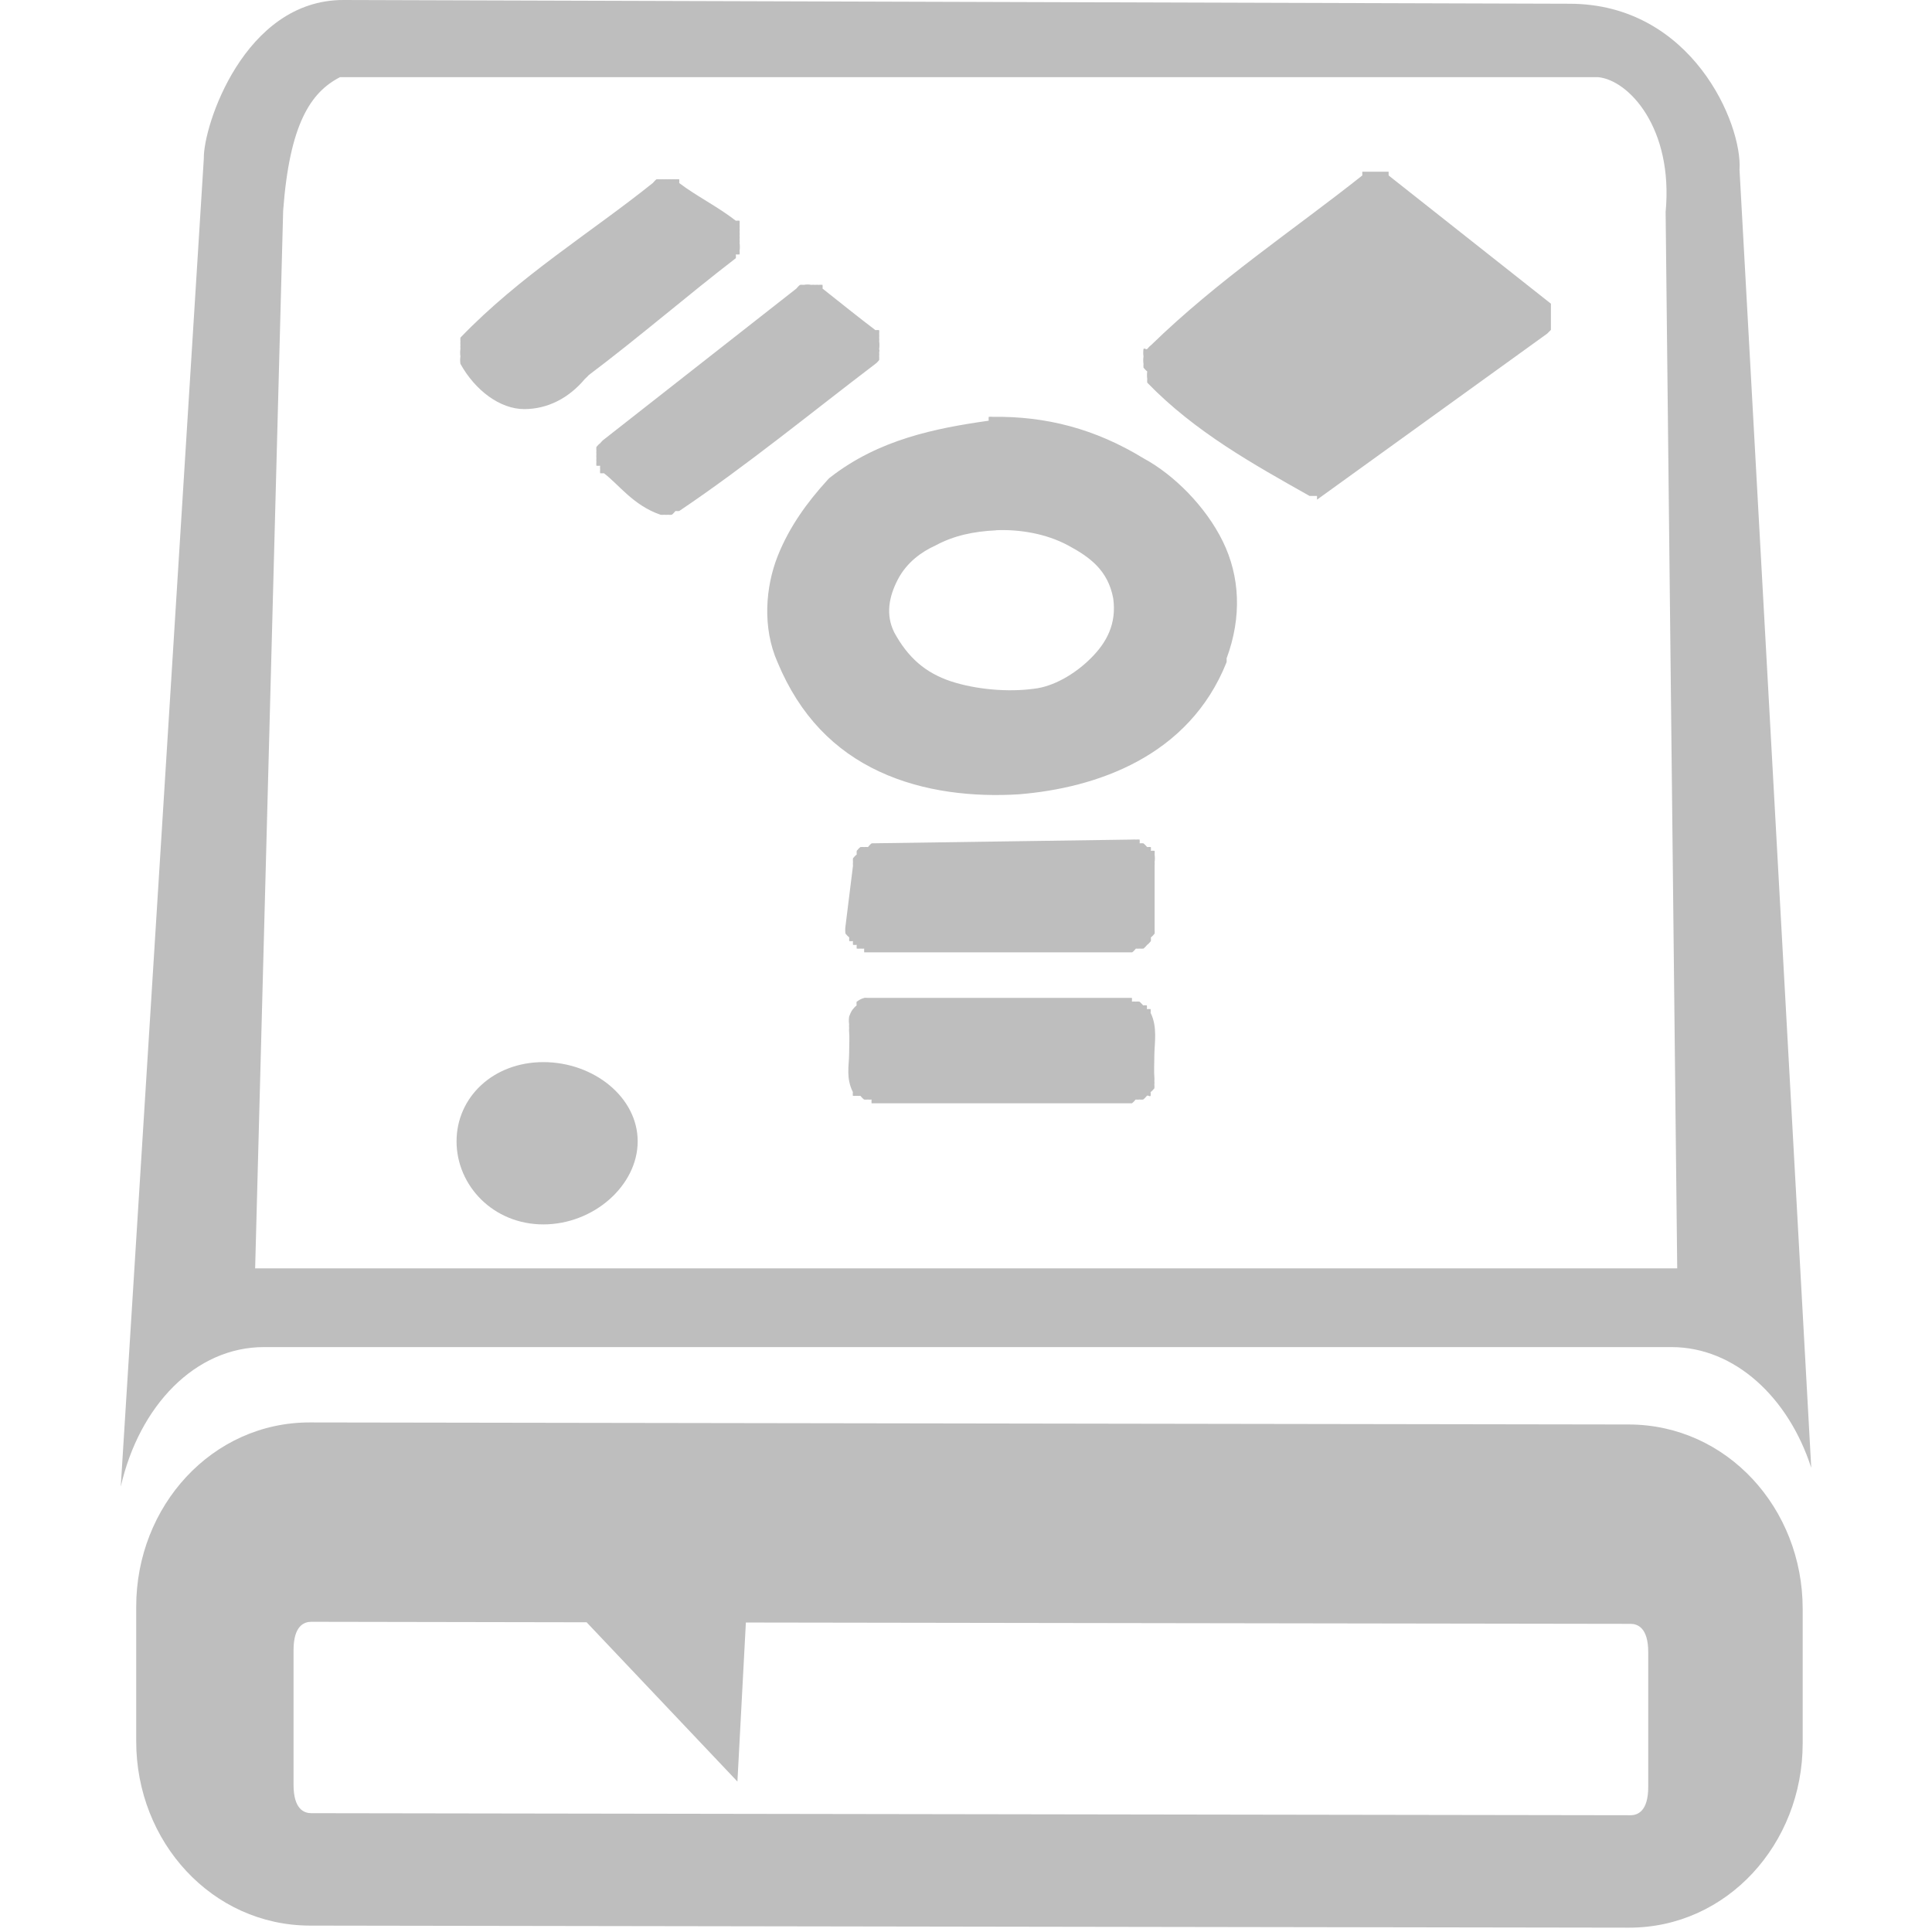
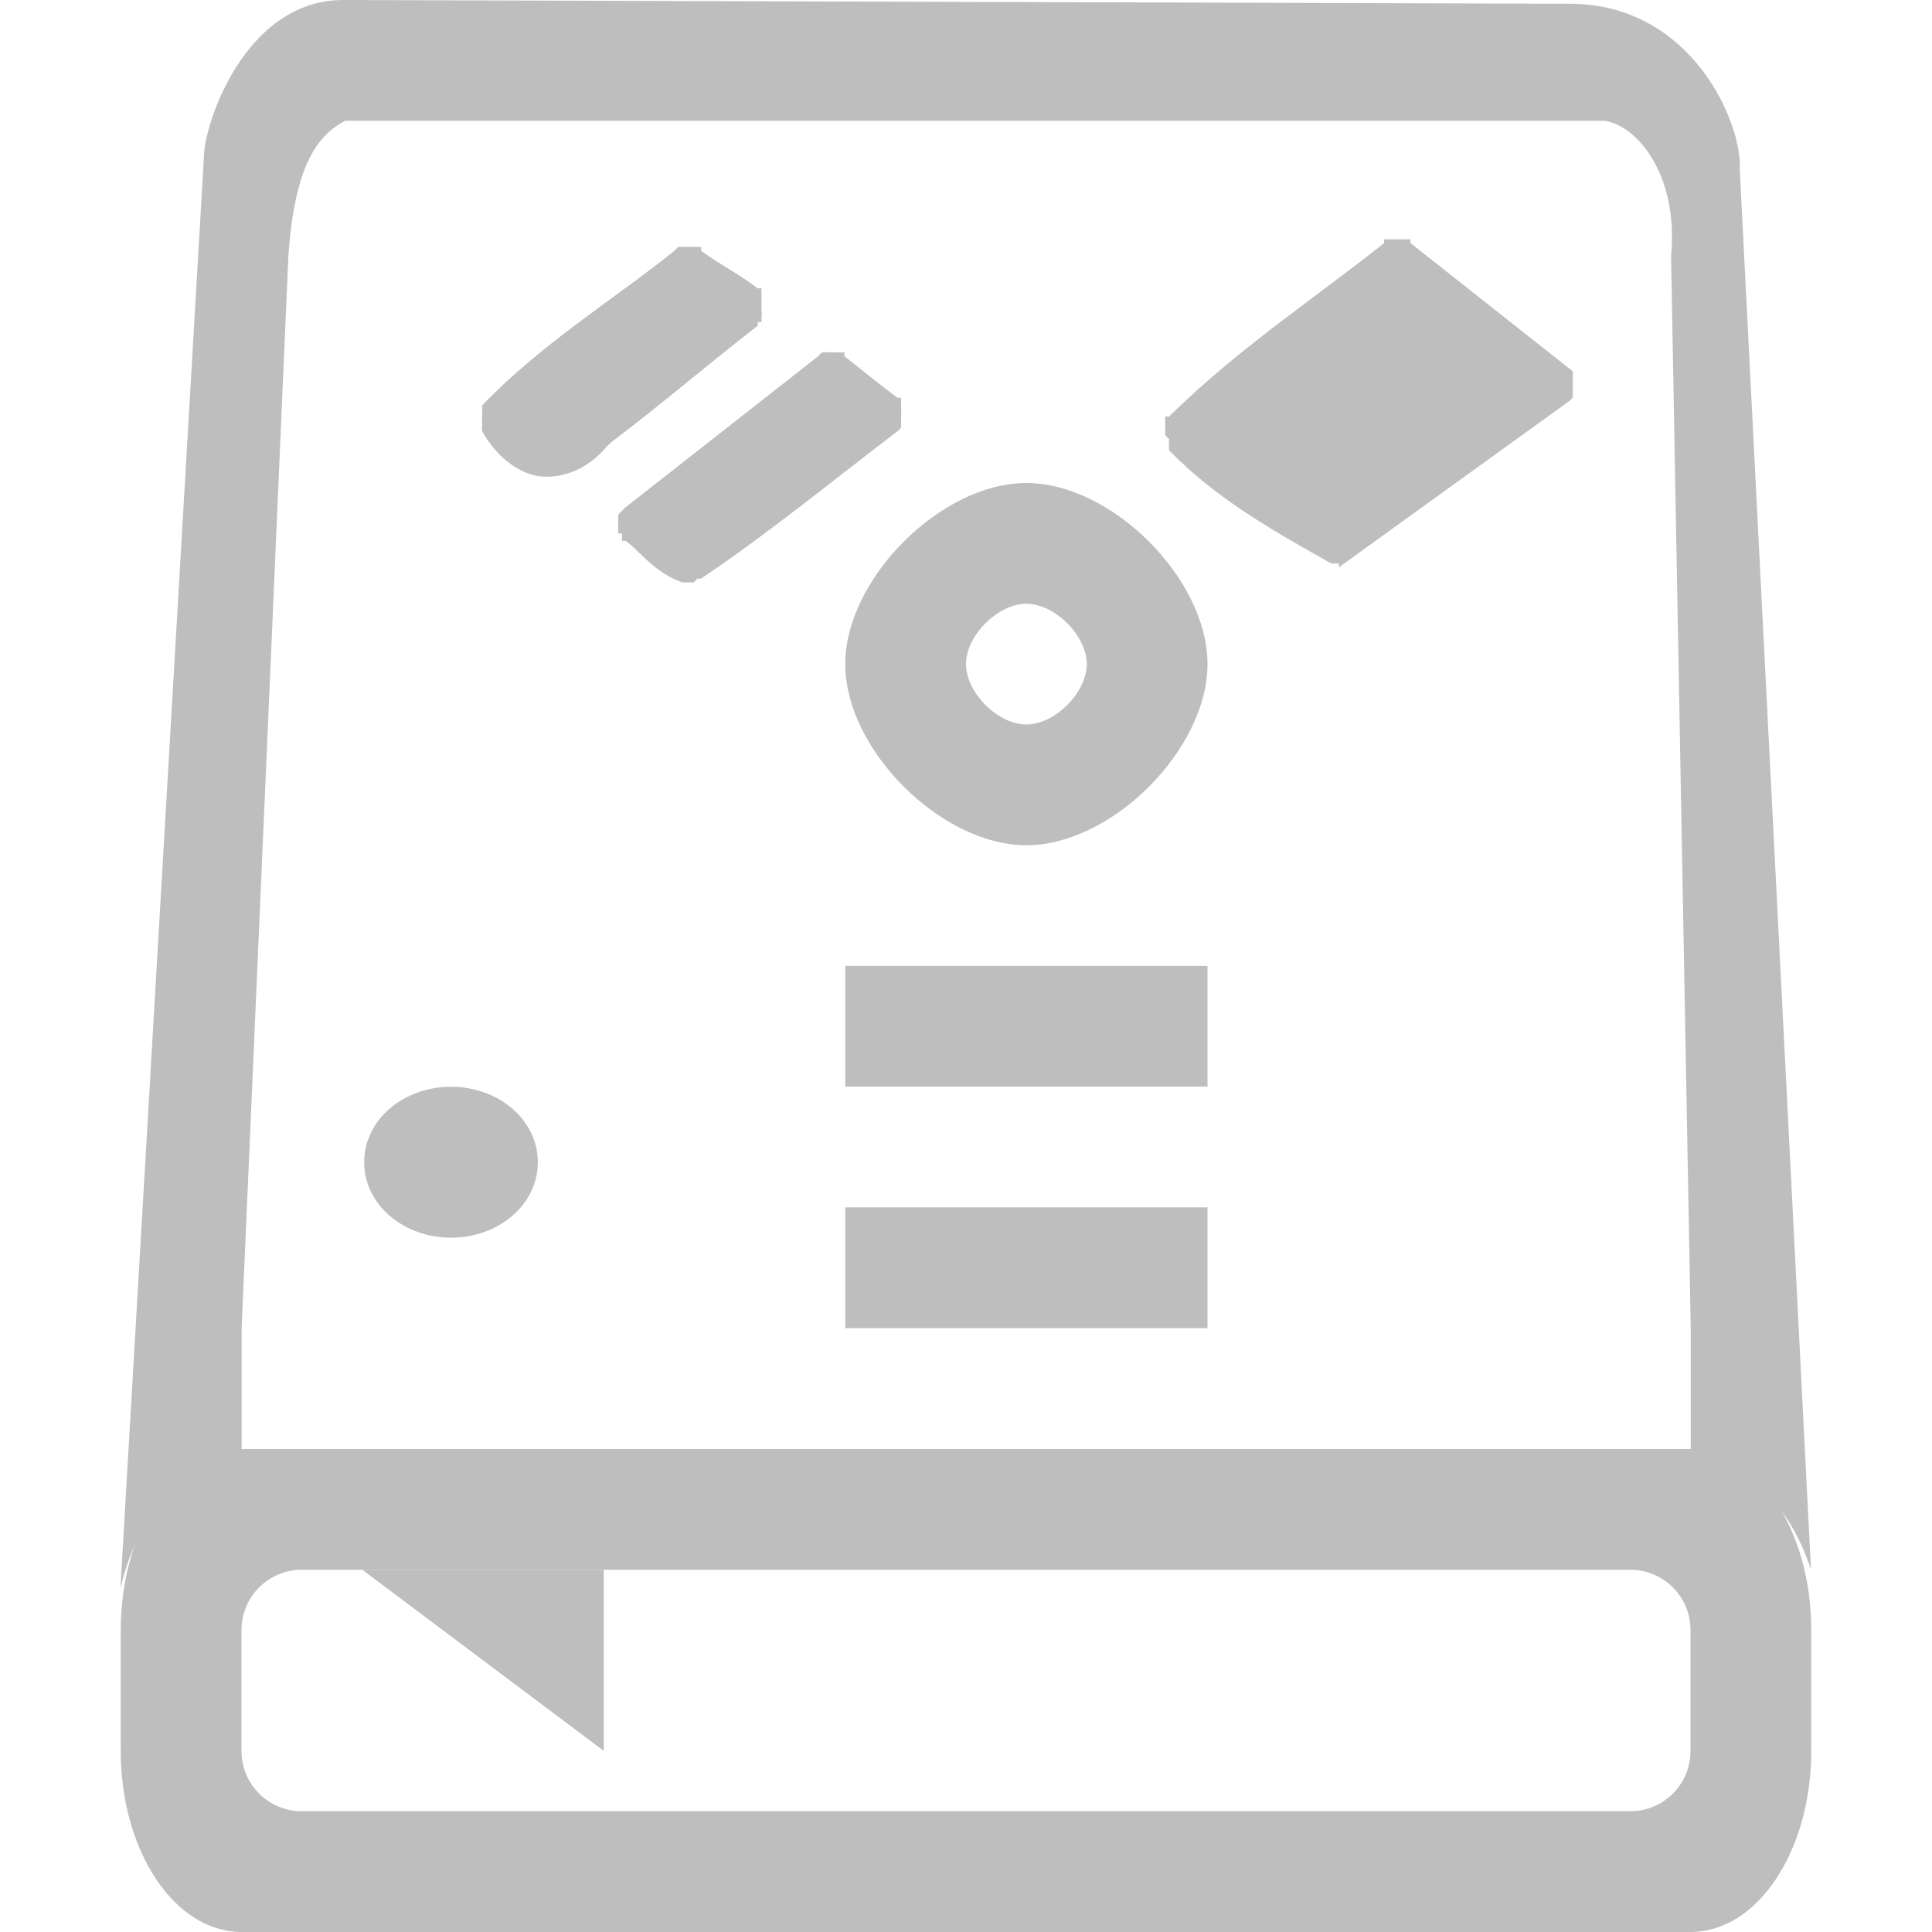
<svg xmlns="http://www.w3.org/2000/svg" height="16" width="16">
  <g fill="#bebebe">
-     <path d="m2.844 0c-.822-.001-1.162 1.046-1.156 1.312l-.688 11c.153-.671.618-1.157 1.188-1.156h11.656c.522.001.968.416 1.156 1l-.594-10.75c.025-.378-.393-1.373-1.406-1.375zm-.029.639h10.42c.254.024.624.422.559 1.117l.096 8.748h-11.777l.232-8.76c.053-.715.227-.98.471-1.105zm8.467.783v.031c-.572.454-1.195.865-1.75 1.406-.012.008-.022.021-.031.031-.012.008-.022-.011-.031 0-.003.019-.003.044 0 .062-.003.019-.003.044 0 .062-.001.009-.001.022 0 .031.01.011.02.023.031.031-.003.019-.003.044 0 .062-.001.009-.001.022 0 .031.396.409.883.678 1.344.938h.031.031v.031l1.906-1.375.031-.031v-.062-.031-.031-.031-.031-.031l-1.344-1.062v-.031h-.031-.031-.031-.031-.031zm-5.844.062c-.012.008-.022.021-.031.031-.518.415-1.099.767-1.594 1.281-.001.009-.001.022 0 .031-.001.009-.001.022 0 .031-.001.009-.001.022 0 .031-.003.019-.003.044 0 .062-.003.019-.003.044 0 .062.121.219.328.376.531.375.191-.001.366-.09.5-.25.009-.01.023-.02.031-.031.416-.313.811-.655 1.219-.969.001-.009.001-.022 0-.031.011.001.021.001.031 0 .001-.009.001-.022 0-.031.003-.019.003-.044 0-.062.001-.009.001-.022 0-.031.001-.009.001-.022 0-.031.001-.009.001-.022 0-.031.001-.009.001-.022 0-.031.001-.009.001-.022 0-.031.001-.009.001-.022 0-.031-.011-.001-.021-.001-.031 0-.155-.12-.322-.201-.469-.312.001-.009.001-.022 0-.031-.011-.001-.021-.001-.031 0-.011-.001-.021-.001-.031 0-.011-.001-.021-.001-.031 0-.011-.001-.021-.001-.031 0-.011-.001-.021-.001-.031 0-.011-.001-.021-.001-.031 0zm1.188.875c-.012.008-.022.021-.031.031l-1.594 1.25c-.012.008-.022.021-.031.031-.012.008-.022.021-.031.031-.001.009-.001.022 0 .031-.001.009-.001.022 0 .031-.001.009-.001.022 0 .031-.001.009-.001.022 0 .031-.001.009-.001.022 0 .031.011.001.021.001.031 0-.001.009-.001.022 0 .031-.001.009-.001.022 0 .031.011.001.021.001.031 0 .124.093.241.265.469.344.011.001.021.001.031 0 .011.001.021.001.031 0 .011.001.021.001.031 0 .012-.008.022-.021.031-.031.011.001.021.001.031 0 .56-.377 1.095-.816 1.625-1.219.012-.008.022-.021.031-.031.001-.009.001-.022 0-.031.001-.009.001-.022 0-.031.003-.019.003-.013 0-.031.003-.019.003-.044 0-.062.001-.009.001-.022 0-.031.001-.009.001-.022 0-.031.001-.009.001-.022 0-.031-.011-.001-.021-.001-.031 0-.148-.112-.286-.224-.438-.344.001-.009.001-.022 0-.031-.011-.001-.021-.001-.031 0-.011-.001-.021-.001-.031 0-.011-.001-.021-.001-.031 0-.021-.004-.041-.004-.062 0-.011-.001-.021-.001-.031 0zm1.562 1.094c-.001.009-.001.022 0 .031-.444.063-.91.156-1.312.469-.012.008-.022.021-.031.031-.151.166-.307.373-.406.625-.099.252-.127.588 0 .875.185.445.474.734.844.906.369.172.788.211 1.156.188.638-.052 1.407-.311 1.719-1.094.001-.009.001-.022 0-.031.128-.345.11-.681-.031-.969-.141-.288-.404-.552-.656-.688-.402-.246-.81-.35-1.25-.344-.011-.001-.021-.001-.031 0zm.062.938c.191-.008.411.027.594.125s.331.207.375.438c.03.213-.055.369-.188.5-.132.131-.31.233-.469.25-.212.029-.478.007-.688-.062-.21-.07-.355-.196-.469-.406-.072-.147-.043-.296.031-.438.074-.141.195-.228.312-.281.152-.082.316-.116.5-.125zm1.125 2.562-2.156.031c-.012.008-.022.021-.031.031-.011-.001-.021-.001-.031 0-.011-.001-.021-.001-.031 0-.012.008-.022.021-.031.031-.001.009-.001.022 0 .031-.012.008-.022.021-.031.031-.001.009-.001.022 0 .031-.001.009-.001.022 0 .031l-.062.5c-.003.019-.003.044 0 .062.01.011.02.023.031.031-.001.009-.001.022 0 .031.011.001.021.001.031 0-.001.009-.001.022 0 .031.011.001.021.001.031 0-.001.009-.001.022 0 .031.011.001.021.001.031 0 .011.001.021.001.031 0-.001.009-.001.022 0 .031h2.219c.012-.008.022-.021.031-.031.011.001.021.001.031 0 .011.001.021.001.031 0 .012-.008.022-.021.031-.031.012-.008.022-.021.031-.031.001-.009.001-.022 0-.031.012-.008.022-.021.031-.031.001-.009.001-.022 0-.031v-.531c.001-.009.001-.022 0-.031.003-.019.003-.044 0-.062.001-.009.001-.022 0-.031-.011-.001-.021-.001-.031 0 .001-.009.001-.022 0-.031-.011-.001-.021-.001-.031 0-.01-.011-.02-.023-.031-.031-.011-.001-.021-.001-.031 0 .001-.009.001-.022 0-.031-.011-.001-.021-.001-.031 0-.011-.001-.021-.001-.031 0zm-2.219 1.312c-.023.005-.043.018-.062.031-.001.009-.001.022 0 .031-.012.008-.022.021-.031.031-.014.017-.024.042-.031.062-.003.019-.003.044 0 .062-.001.009-.001.022 0 .031-.001.009-.001.022 0 .031.004.043.001.096 0 .188-.001.092-.027.195.031.312-.001.009-.001.022 0 .031.011.001.021.001.031 0 .011.001.021.001.031 0 .01.011.02.023.031.031.011.001.021.001.031 0 .011.001.021.001.031 0-.001.009-.001.022 0 .031h2.156c.012-.008.022-.021.031-.031.011.001.021.001.031 0 .011.001.021.001.031 0 .012-.008.022-.021.031-.031.012-.008.022.011.031 0 .001-.009.001-.022 0-.031.012-.008.022-.021.031-.031.001-.009.001-.022 0-.031.001-.009.001-.022 0-.031.001-.009.001-.022 0-.031-.004-.043-.001-.096 0-.188.001-.092.027-.227-.031-.344.001-.009.001-.022 0-.031-.011-.001-.021-.001-.031 0 .001-.009.001-.022 0-.031-.011-.001-.021-.001-.031 0-.01-.011-.02-.023-.031-.031-.011-.001-.021-.001-.031 0-.011-.001-.021-.001-.031 0 .001-.009.001-.022 0-.031h-2.188c-.011-.001-.021-.001-.031 0zm-2.656.531c-.416 0-.719.291-.719.656 0 .366.303.688.719.688.416 0 .781-.322.781-.688 0-.366-.365-.656-.781-.656z" />
-     <path d="m2.566 11.78c-.81-.001-1.438.693-1.438 1.526v1.115c0 .833.628 1.524 1.438 1.526l10.925.017c.81.001 1.438-.693 1.438-1.526v-1.115c0-.833-.628-1.524-1.438-1.526zm.012 1.651 2.28.004 1.249 1.319.07-1.317 7.326.011c.058 0.0.147.031.147.235v1.115c0 .204-.089.235-.147.235l-10.925-.017c-.058-0-.147-.031-.147-.235v-1.115c0-.204.089-.235.147-.235z" />
+     <path d="m2.844 0c-.822-.001-1.162 1.046-1.156 1.312l-.691 11.844c.153-.671.618-1.157 1.188-1.156h-.184v-1l.388-8.895c.053-.715.227-.98.471-1.105h10.42c.254.024.624.422.559 1.117l.163 8.883v1h-.16c.522.001.968.416 1.156 1l-.59-11.594c.025-.378-.393-1.373-1.406-1.375zm.891 9c-.392 0-.719.272-.719.625 0 .353.327.625.719.625.392 0 .719-.272.719-.625 0-.353-.327-.625-.719-.625z" />
+     <path d="m2 12c-.554 0-1 .669-1 1.5v1c0 .831.446 1.5 1 1.5h12c.554 0 1-.669 1-1.5v-1c0-.831-.446-1.5-1-1.5zm.5 1h11c.277 0 .5.223.5.5v1c0 .277-.223.5-.5.5h-11c-.277 0-.5-.223-.5-.5v-1c0-.277.223-.5.5-.5z" fill="#bebebe" />
+     <path d="m5 13v1.5l-2-1.5z" fill="#bebebe" />
+     <path d="m11.463 1.982v.031c-.572.454-1.195.865-1.75 1.406-.012.008-.022.021-.031.031-.012.008-.022-.011-.031 0-.003.019-.003.044 0 .062-.003.019-.003.044 0 .062-.001.009-.001.022 0 .031.01.011.02.023.031.031-.003.019-.003.044 0 .062-.001.009-.001.022 0 .031.396.409.883.678 1.344.938h.031.031v.031l1.906-1.375.031-.031v-.062-.031-.031-.031-.031-.031l-1.344-1.062v-.031h-.031-.031-.031-.031-.031zm-5.844.062c-.012.008-.022.021-.031.031-.518.415-1.099.767-1.594 1.281-.001.009-.001.022 0 .031-.001.009-.001.022 0 .031-.001.009-.001.022 0 .031-.003.019-.003.044 0 .062-.003.019-.003.044 0 .062.121.219.328.376.531.375.191-.001.366-.09.5-.25.009-.01.023-.02.031-.031.416-.313.811-.655 1.219-.969.001-.009.001-.022 0-.031.011.001.021.001.031 0 .001-.009.001-.022 0-.031.003-.019.003-.044 0-.062.001-.009.001-.022 0-.031.001-.009.001-.022 0-.031.001-.009.001-.022 0-.031.001-.009.001-.022 0-.031.001-.009.001-.022 0-.031.001-.009.001-.022 0-.031-.011-.001-.021-.001-.031 0-.155-.12-.322-.201-.469-.312.001-.009.001-.022 0-.031-.011-.001-.021-.001-.031 0-.011-.001-.021-.001-.031 0-.011-.001-.021-.001-.031 0-.011-.001-.021-.001-.031 0-.011-.001-.021-.001-.031 0-.011-.001-.021-.001-.031 0zm1.188.875c-.012.008-.022.021-.031.031l-1.594 1.25c-.012.008-.022.021-.031.031-.012.008-.022.021-.031.031-.001.009-.001.022 0 .031-.001.009-.001.022 0 .031-.001.009-.001.022 0 .031-.001.009-.001.022 0 .031-.001.009-.001.022 0 .031.011.001.021.001.031 0-.001.009-.001.022 0 .031-.001.009-.001.022 0 .031.011.001.021.001.031 0 .124.093.241.265.469.344.011.001.021.001.031 0 .011.001.021.001.031 0 .011.001.021.001.031 0 .012-.008.022-.021.031-.031.011.001.021.001.031 0 .56-.377 1.095-.816 1.625-1.219.012-.008.022-.021.031-.031.001-.009.001-.022 0-.031.001-.009.001-.022 0-.031.003-.019.003-.013 0-.031.003-.019.003-.044 0-.062.001-.009.001-.022 0-.031.001-.009.001-.022 0-.031.001-.009.001-.022 0-.031-.011-.001-.021-.001-.031 0-.148-.112-.286-.224-.438-.344.001-.009.001-.022 0-.031-.011-.001-.021-.001-.031 0-.011-.001-.021-.001-.031 0-.011-.001-.021-.001-.031 0-.021-.004-.041-.004-.062 0-.011-.001-.021-.001-.031 0zm.193 5.08v1h3v-1zm0 2v1h3v-1z" />
+     <path d="m8.5 4c-.707 0-1.5.793-1.5 1.5s.793 1.5 1.5 1.5 1.5-.793 1.5-1.5-.793-1.5-1.5-1.5zm0 1c.236 0 .5.264.5.5s-.264.5-.5.5-.5-.264-.5-.5.264-.5.5-.5z" fill="#bebebe" />
  </g>
</svg>
